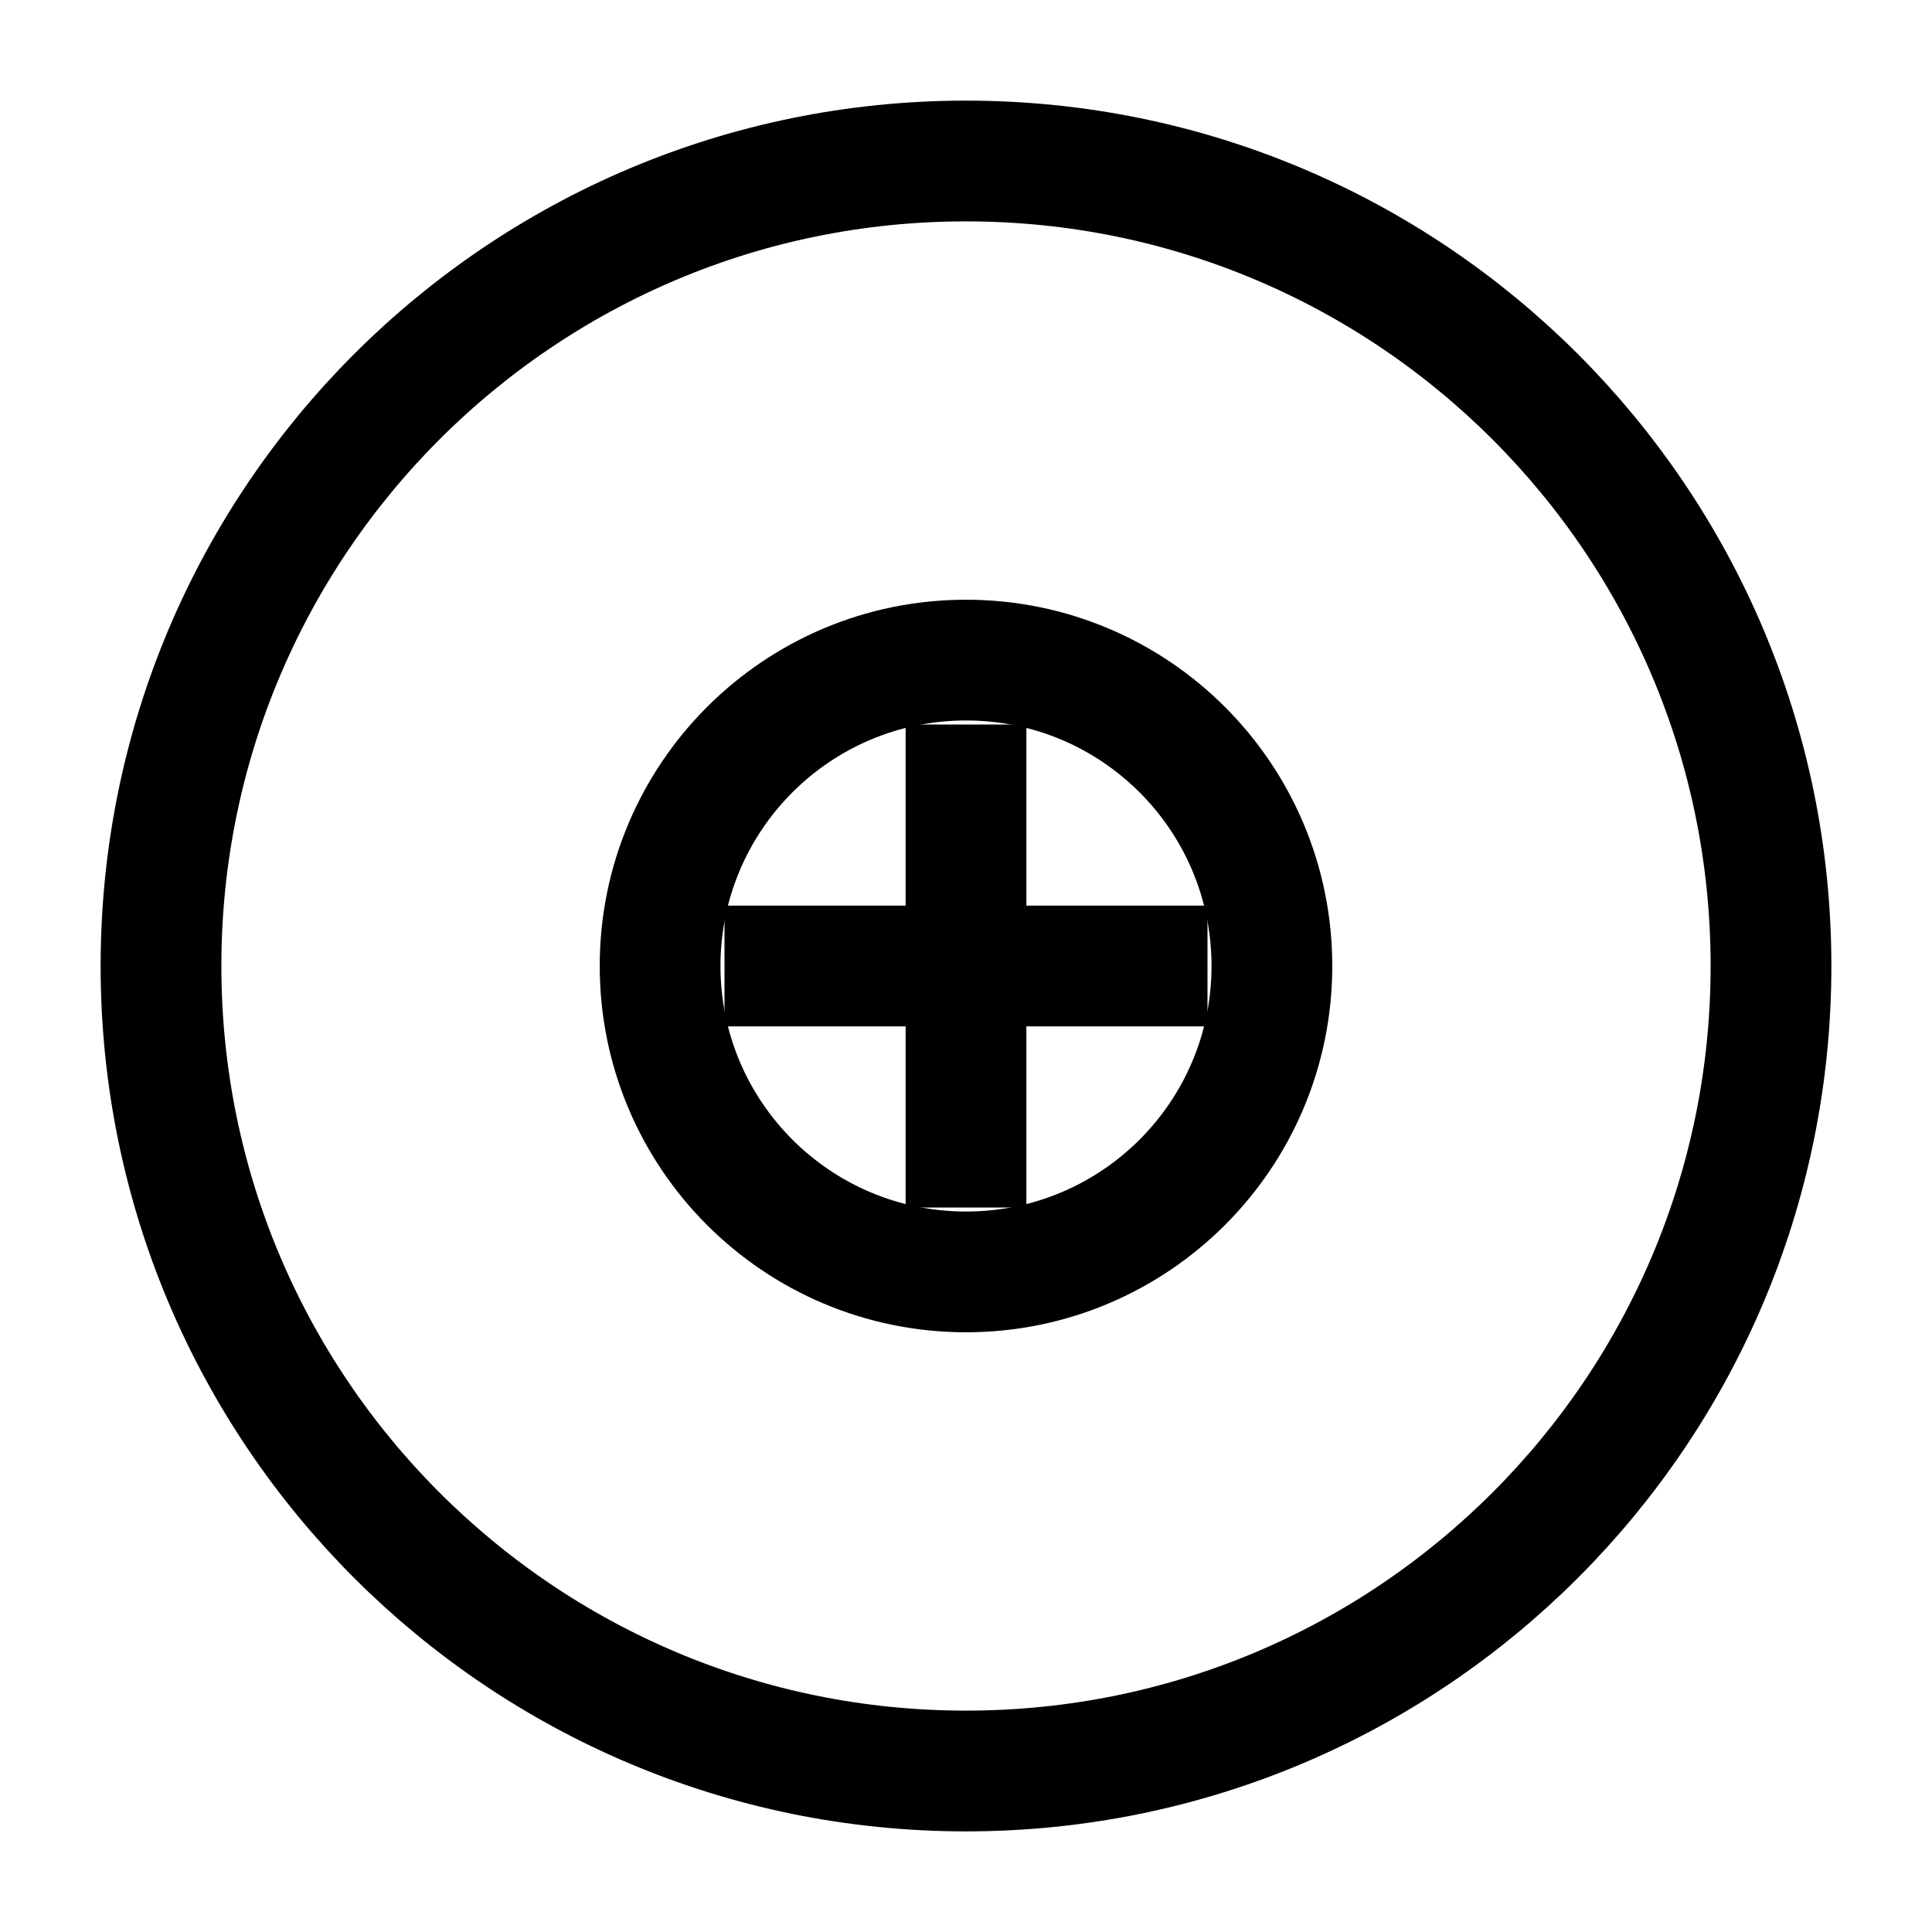
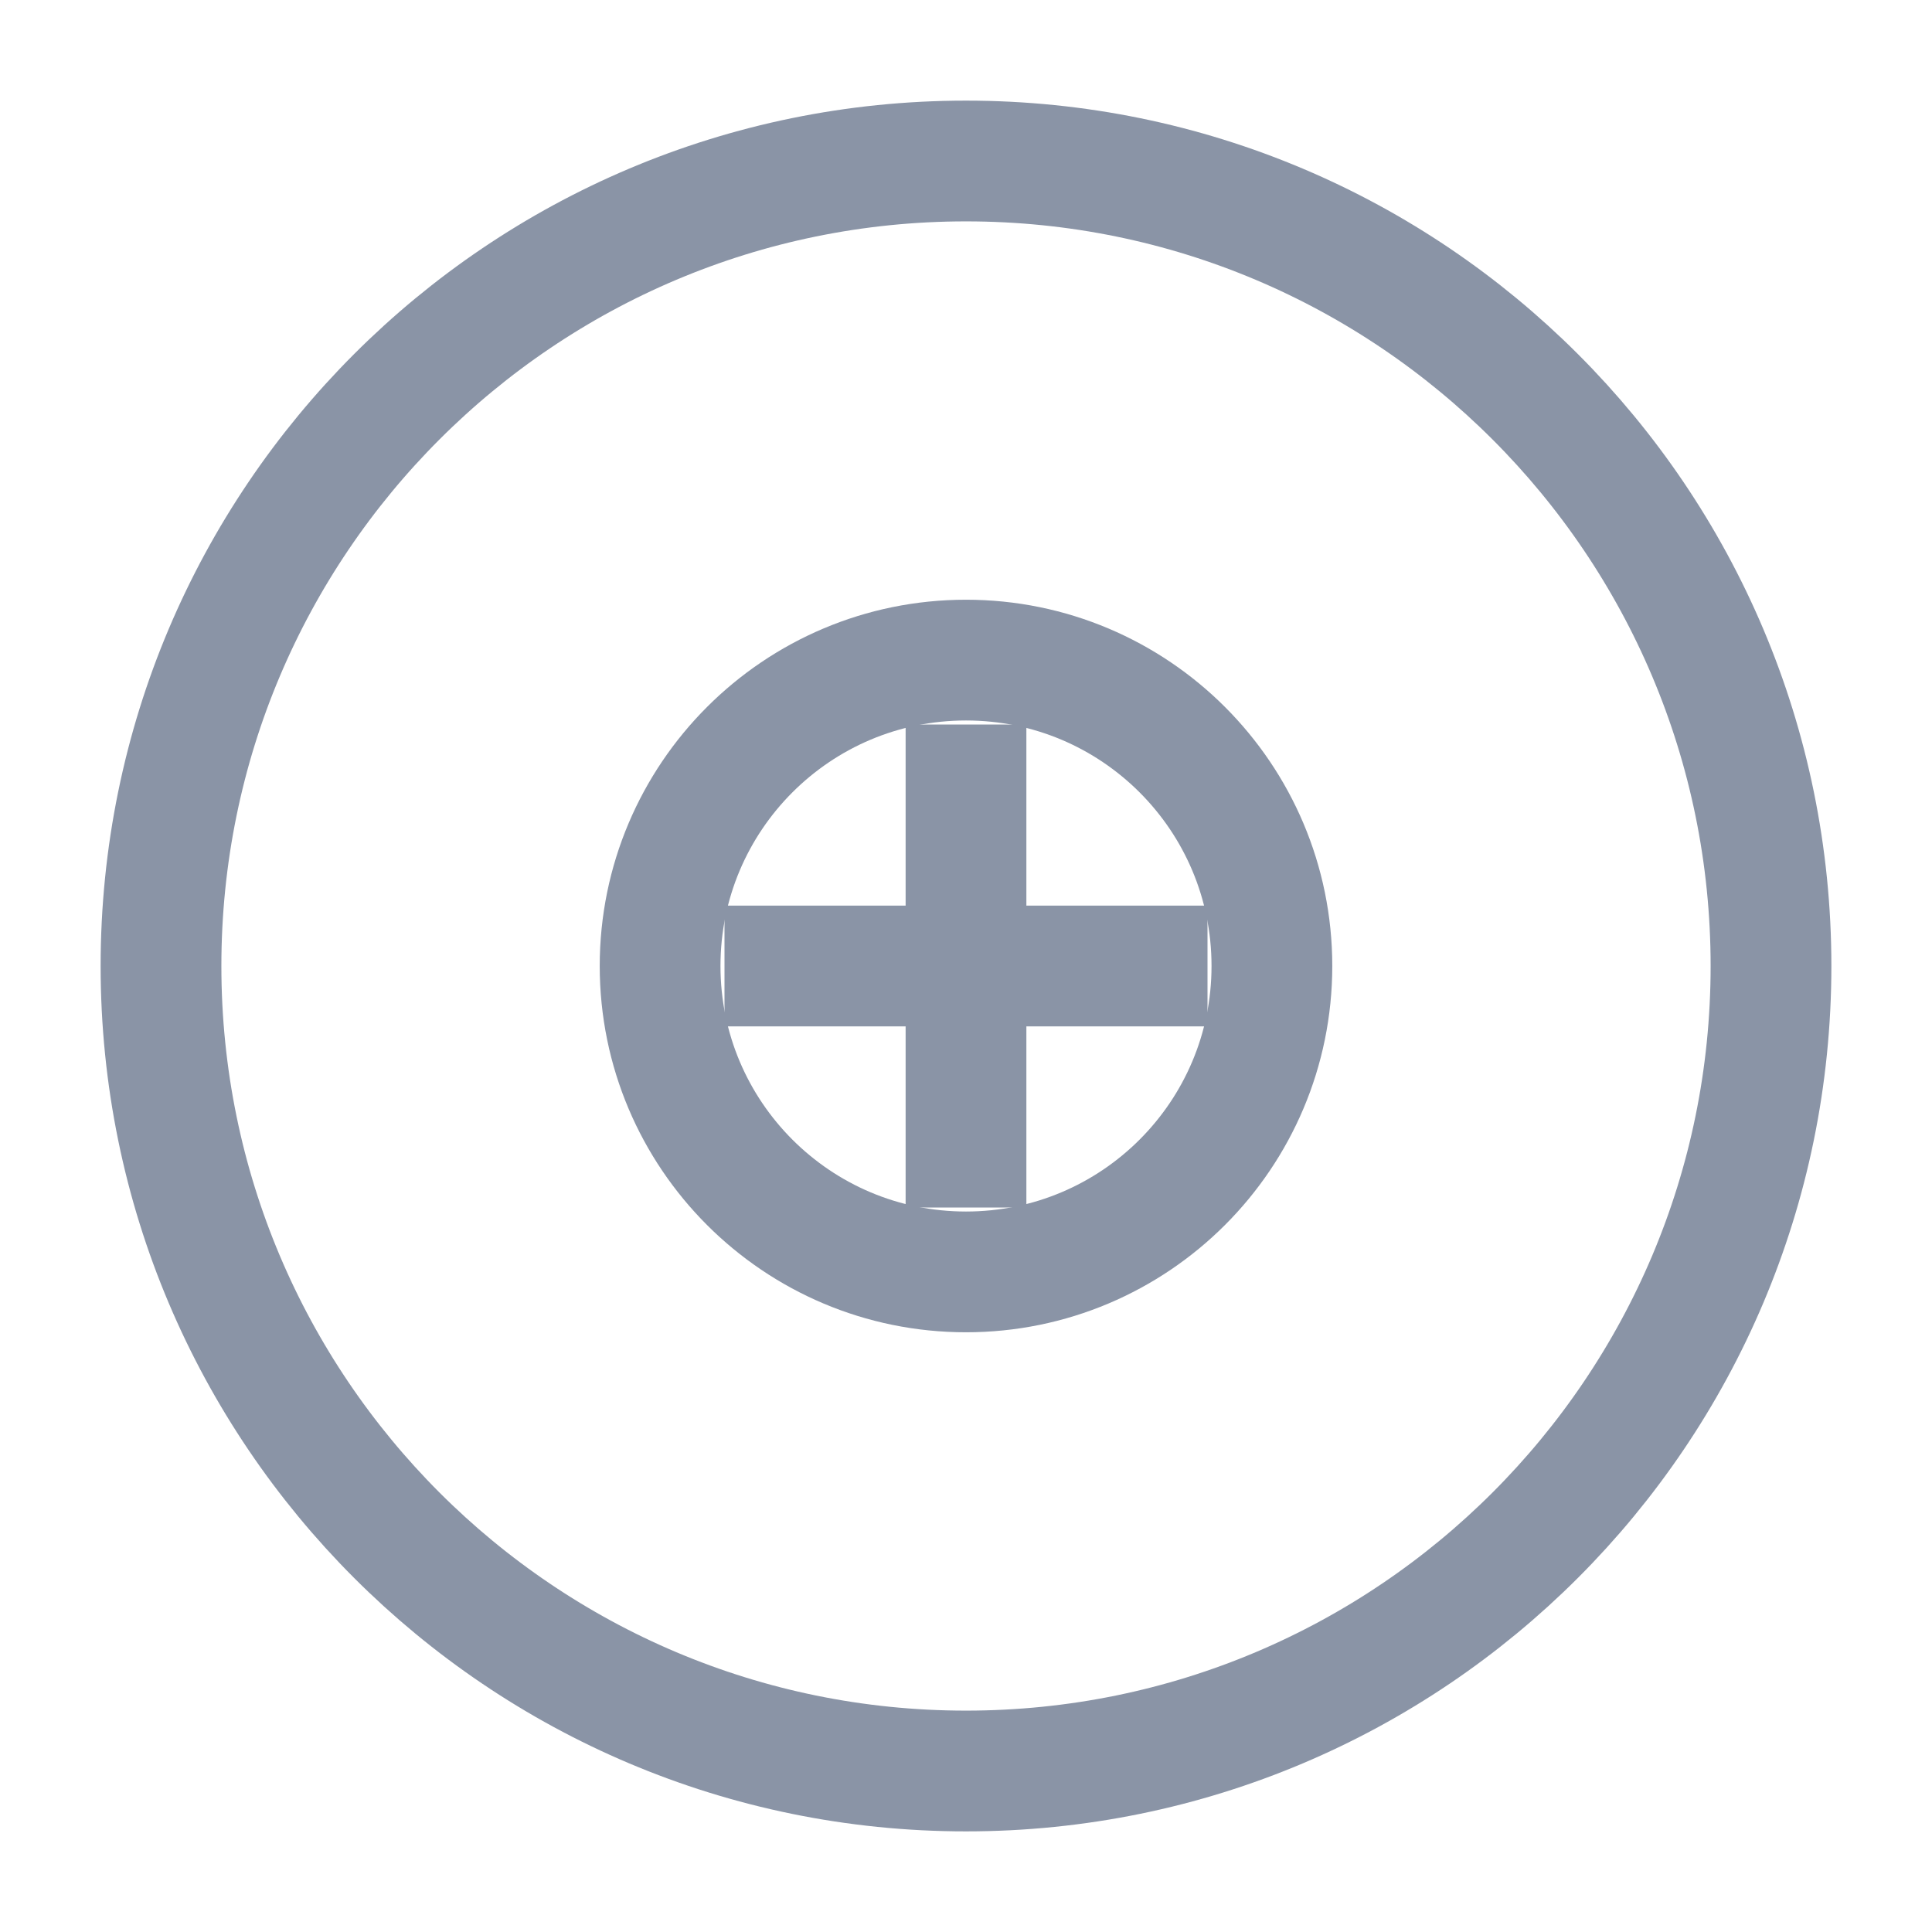
- <svg xmlns="http://www.w3.org/2000/svg" viewBox="0 0 24 24" fill="none" stroke="currentColor" stroke-width="1.5" stroke-linejoin="round">
+ <svg xmlns="http://www.w3.org/2000/svg" viewBox="0 0 24 24" fill="none" stroke="#8a94a6" stroke-width="1.5" stroke-linejoin="round">
  <circle cx="12" cy="12" r="10.0" />
  <circle cx="12" cy="12" r="3.8" />
  <path d="M12 9v6M9 12h6" />
</svg>
